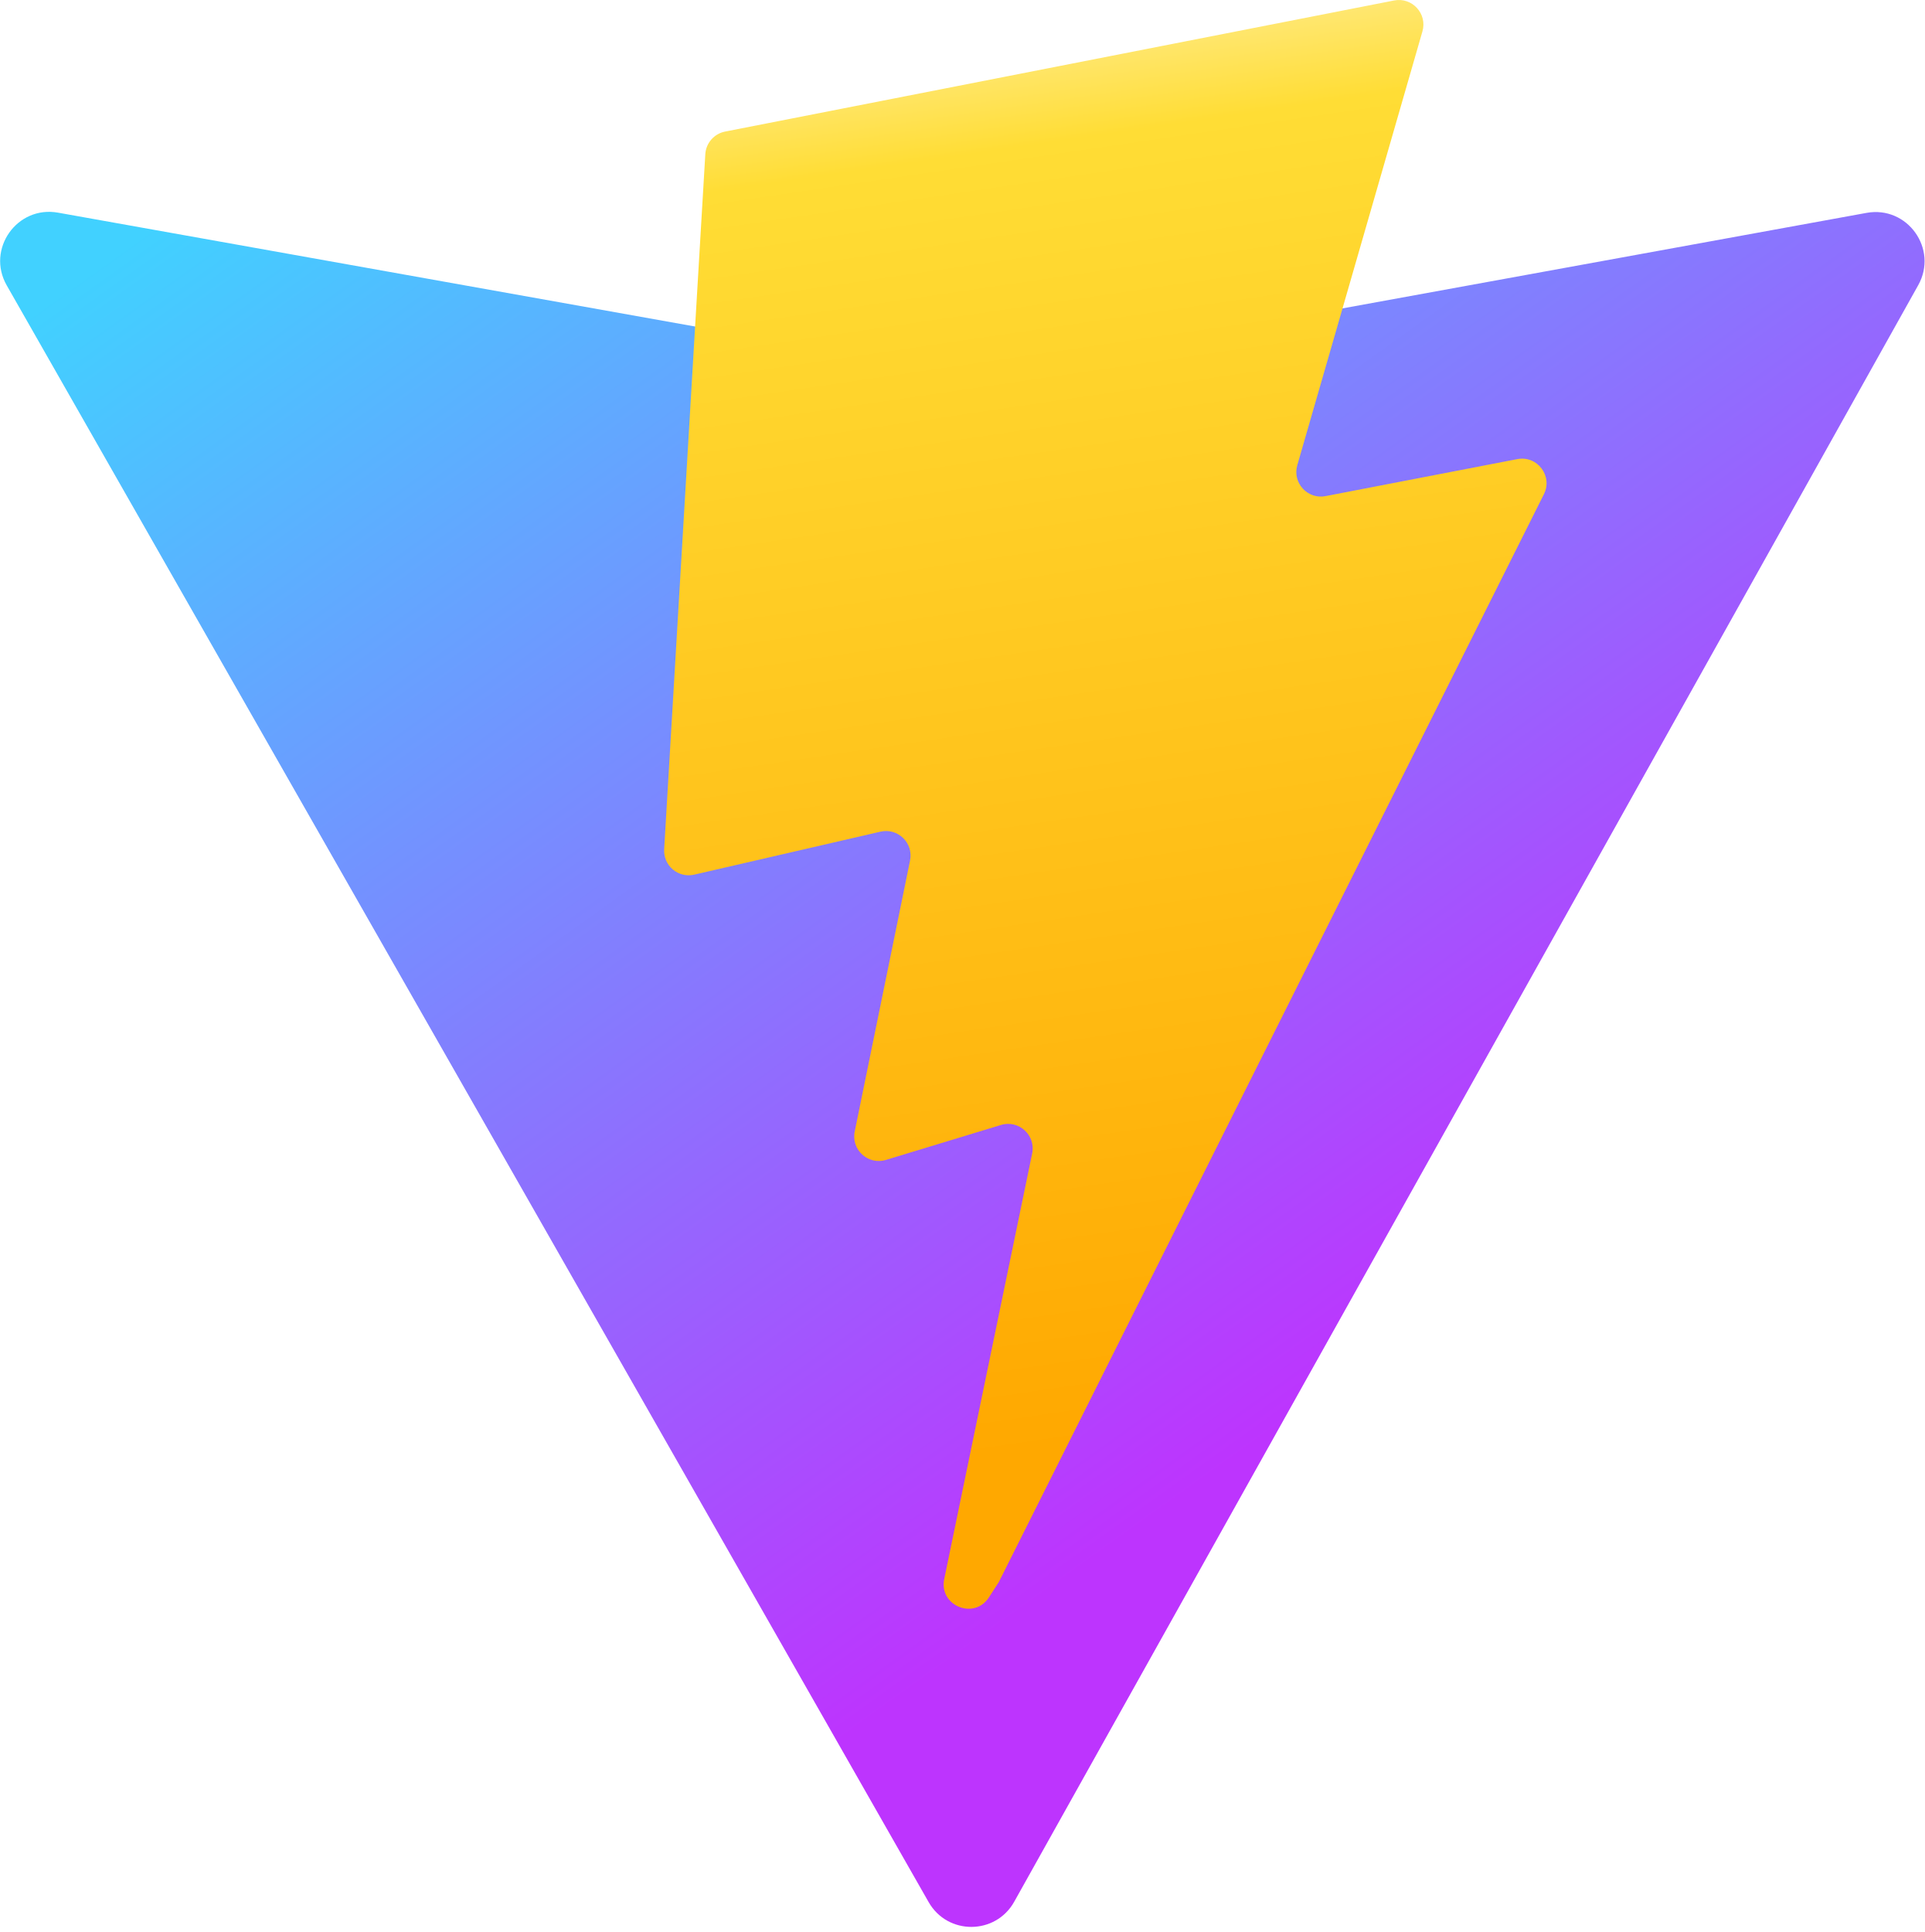
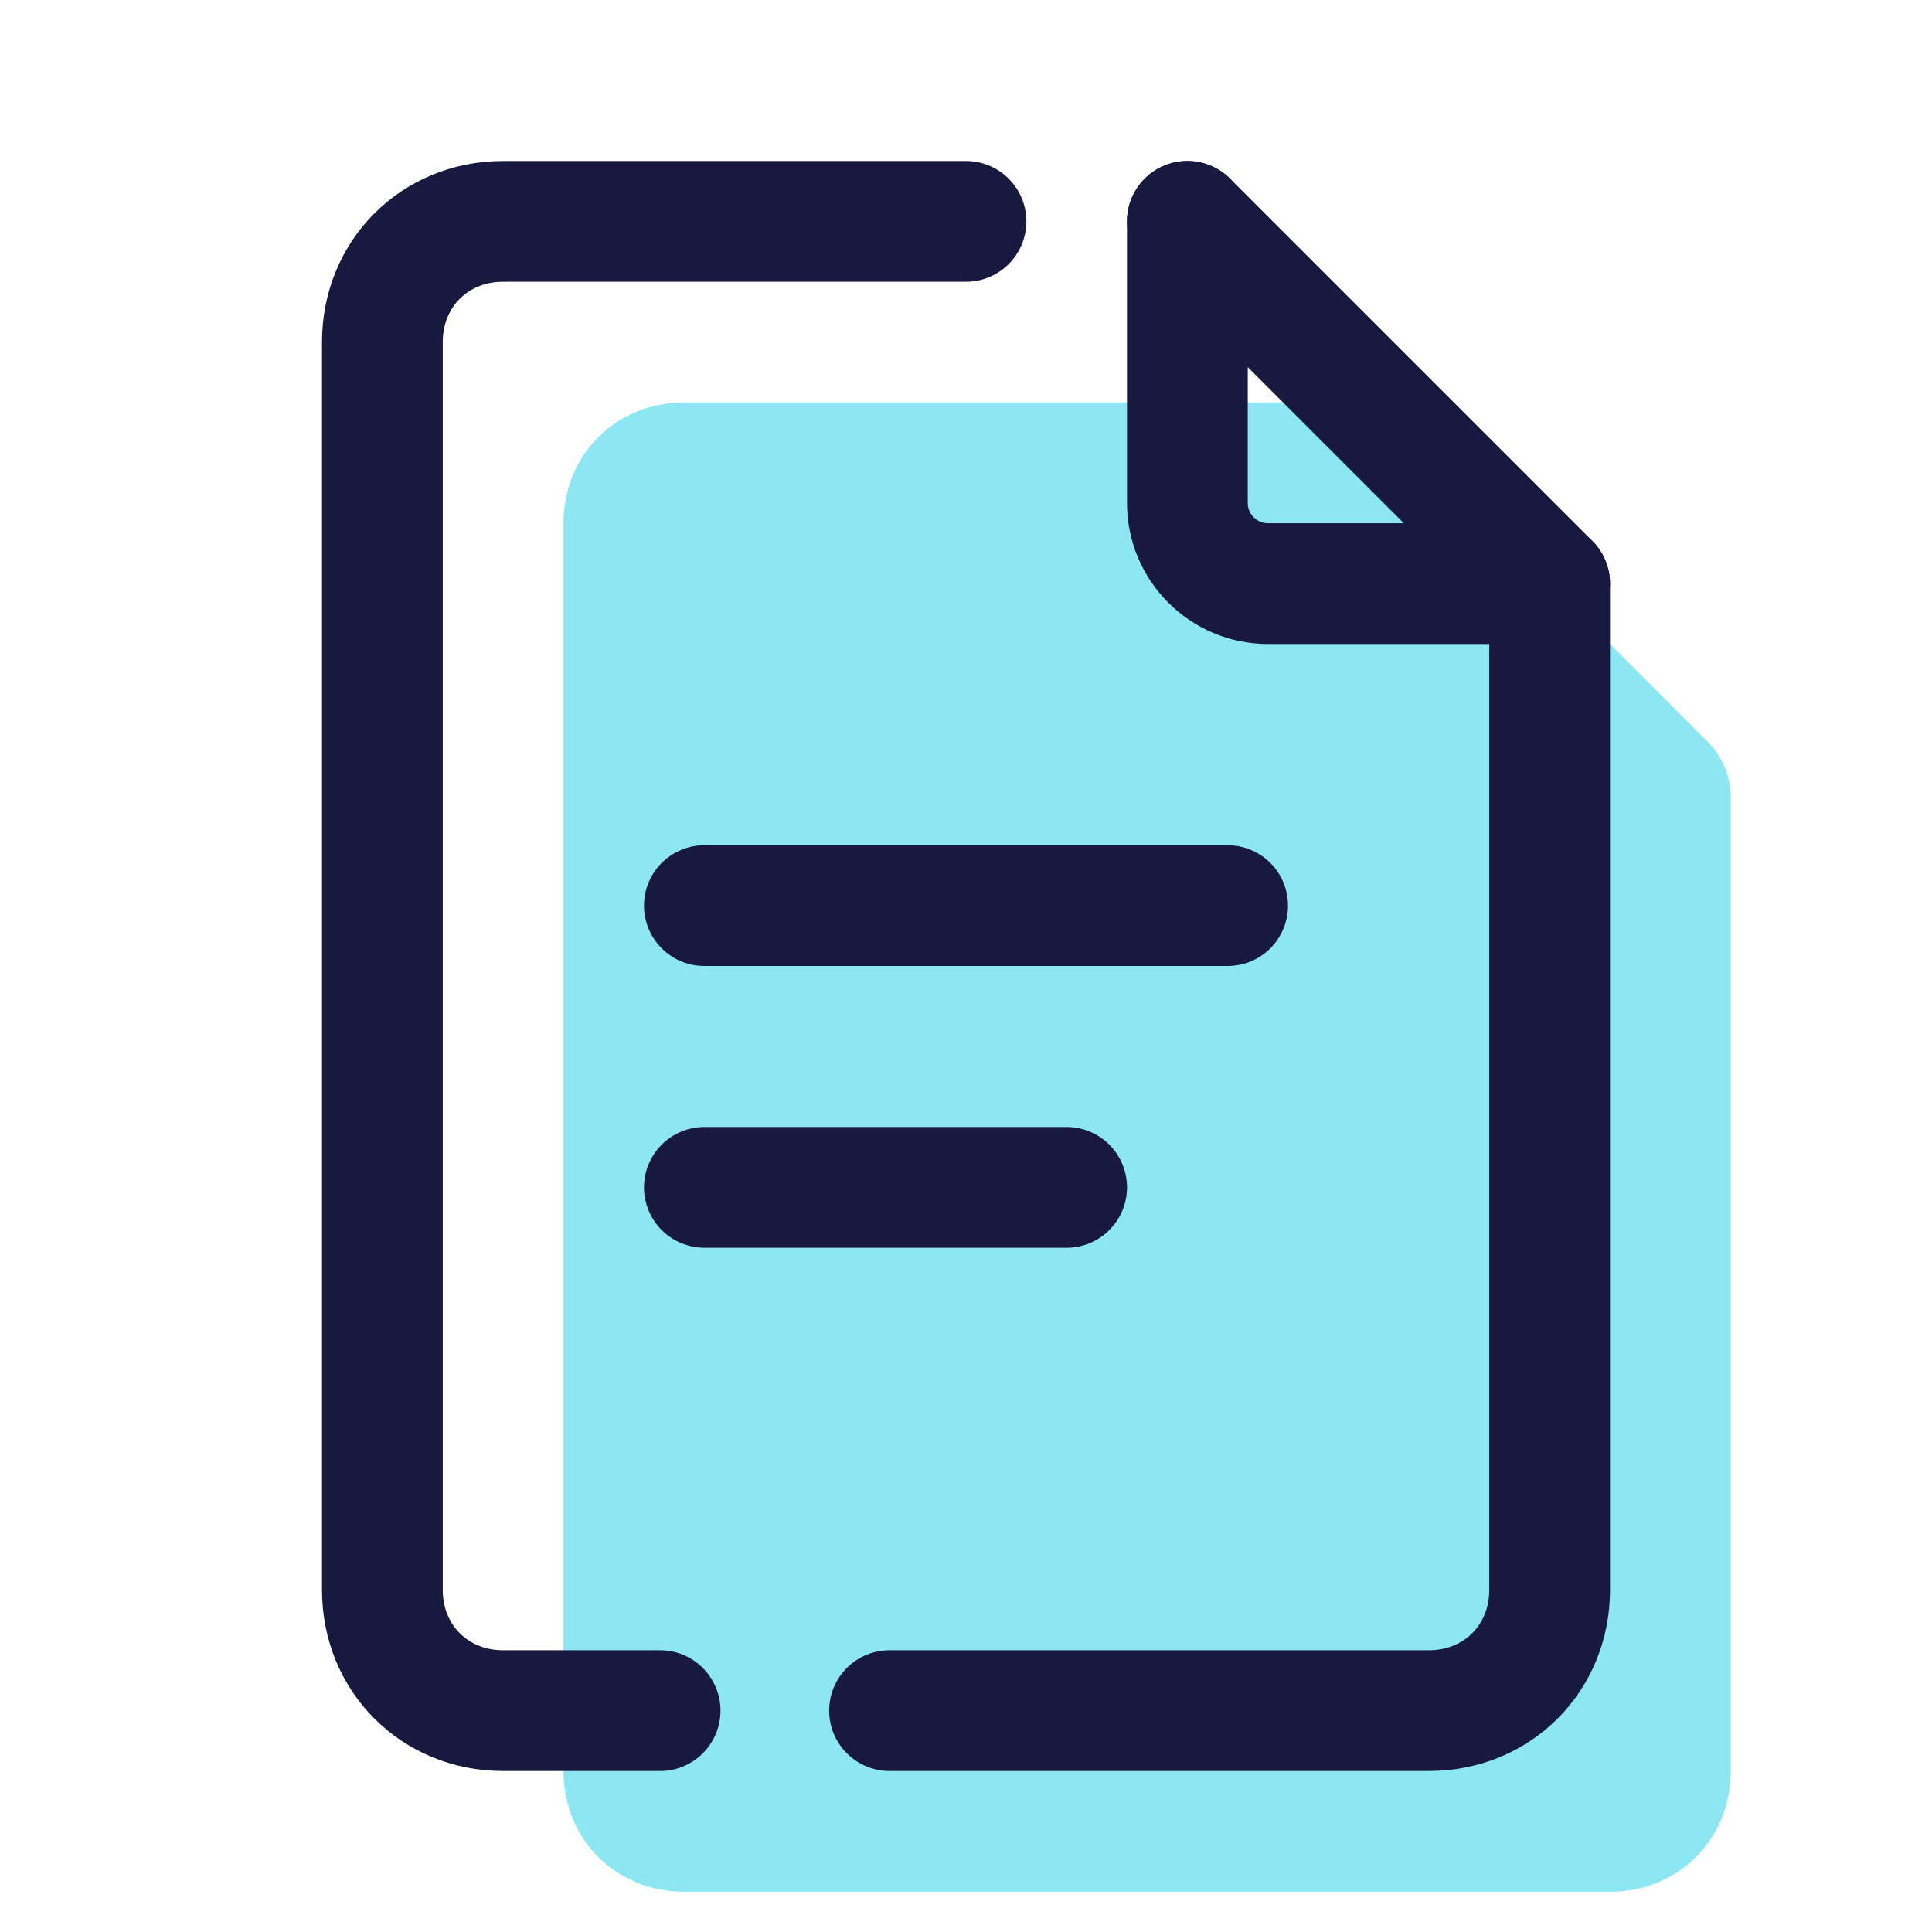
- <svg xmlns="http://www.w3.org/2000/svg" aria-hidden="true" role="img" class="iconify iconify--logos" width="31.88" height="32" preserveAspectRatio="xMidYMid meet" viewBox="0 0 256 257">
-   <defs>
-     <linearGradient id="IconifyId1813088fe1fbc01fb466" x1="-.828%" x2="57.636%" y1="7.652%" y2="78.411%">
-       <stop offset="0%" stop-color="#41D1FF" />
-       <stop offset="100%" stop-color="#BD34FE" />
-     </linearGradient>
-     <linearGradient id="IconifyId1813088fe1fbc01fb467" x1="43.376%" x2="50.316%" y1="2.242%" y2="89.03%">
-       <stop offset="0%" stop-color="#FFEA83" />
-       <stop offset="8.333%" stop-color="#FFDD35" />
-       <stop offset="100%" stop-color="#FFA800" />
-     </linearGradient>
-   </defs>
-   <path fill="url(#IconifyId1813088fe1fbc01fb466)" d="M255.153 37.938L134.897 252.976c-2.483 4.44-8.862 4.466-11.382.048L.875 37.958c-2.746-4.814 1.371-10.646 6.827-9.67l120.385 21.517a6.537 6.537 0 0 0 2.322-.004l117.867-21.483c5.438-.991 9.574 4.796 6.877 9.62Z" />
-   <path fill="url(#IconifyId1813088fe1fbc01fb467)" d="M185.432.063L96.44 17.501a3.268 3.268 0 0 0-2.634 3.014l-5.474 92.456a3.268 3.268 0 0 0 3.997 3.378l24.777-5.718c2.318-.535 4.413 1.507 3.936 3.838l-7.361 36.047c-.495 2.426 1.782 4.5 4.151 3.78l15.304-4.649c2.372-.72 4.652 1.36 4.15 3.788l-11.698 56.621c-.732 3.542 3.979 5.473 5.943 2.437l1.313-2.028l72.516-144.72c1.215-2.423-.88-5.186-3.54-4.672l-25.505 4.922c-2.396.462-4.435-1.77-3.759-4.114l16.646-57.705c.677-2.35-1.37-4.583-3.769-4.113Z" />
+ <svg xmlns="http://www.w3.org/2000/svg" viewBox="0 0 48 48" width="48px" height="48px">
+   <path fill="#8ce7f2" d="M33.2,10H17c-1.7,0-3,1.3-3,3v31c0,1.7,1.3,3,3,3h23c1.7,0,3-1.3,3-3V19.8c0-0.5-0.2-1-0.6-1.4l-7.8-7.8 C34.2,10.2,33.7,10,33.2,10z" />
+   <line x1="17.5" x2="30.5" y1="22.5" y2="22.5" fill="none" stroke="#18193f" stroke-linecap="round" stroke-miterlimit="10" stroke-width="3" />
+   <line x1="17.5" x2="26.5" y1="29.5" y2="29.5" fill="none" stroke="#18193f" stroke-linecap="round" stroke-miterlimit="10" stroke-width="3" />
+   <path fill="none" stroke="#18193f" stroke-linecap="round" stroke-linejoin="round" stroke-miterlimit="10" stroke-width="3" d="M22.1,42.5h13.4c1.7,0,3-1.3,3-3v-25h-7c-1.1,0-2-0.9-2-2v-7" />
+   <path fill="none" stroke="#18193f" stroke-linecap="round" stroke-linejoin="round" stroke-miterlimit="10" stroke-width="3" d="M24,5.5H12.5c-1.7,0-3,1.3-3,3v31c0,1.7,1.3,3,3,3h3.9" />
+   <line x1="38.5" x2="29.5" y1="14.5" y2="5.5" fill="none" stroke="#18193f" stroke-linecap="round" stroke-linejoin="round" stroke-miterlimit="10" stroke-width="3" />
</svg>
